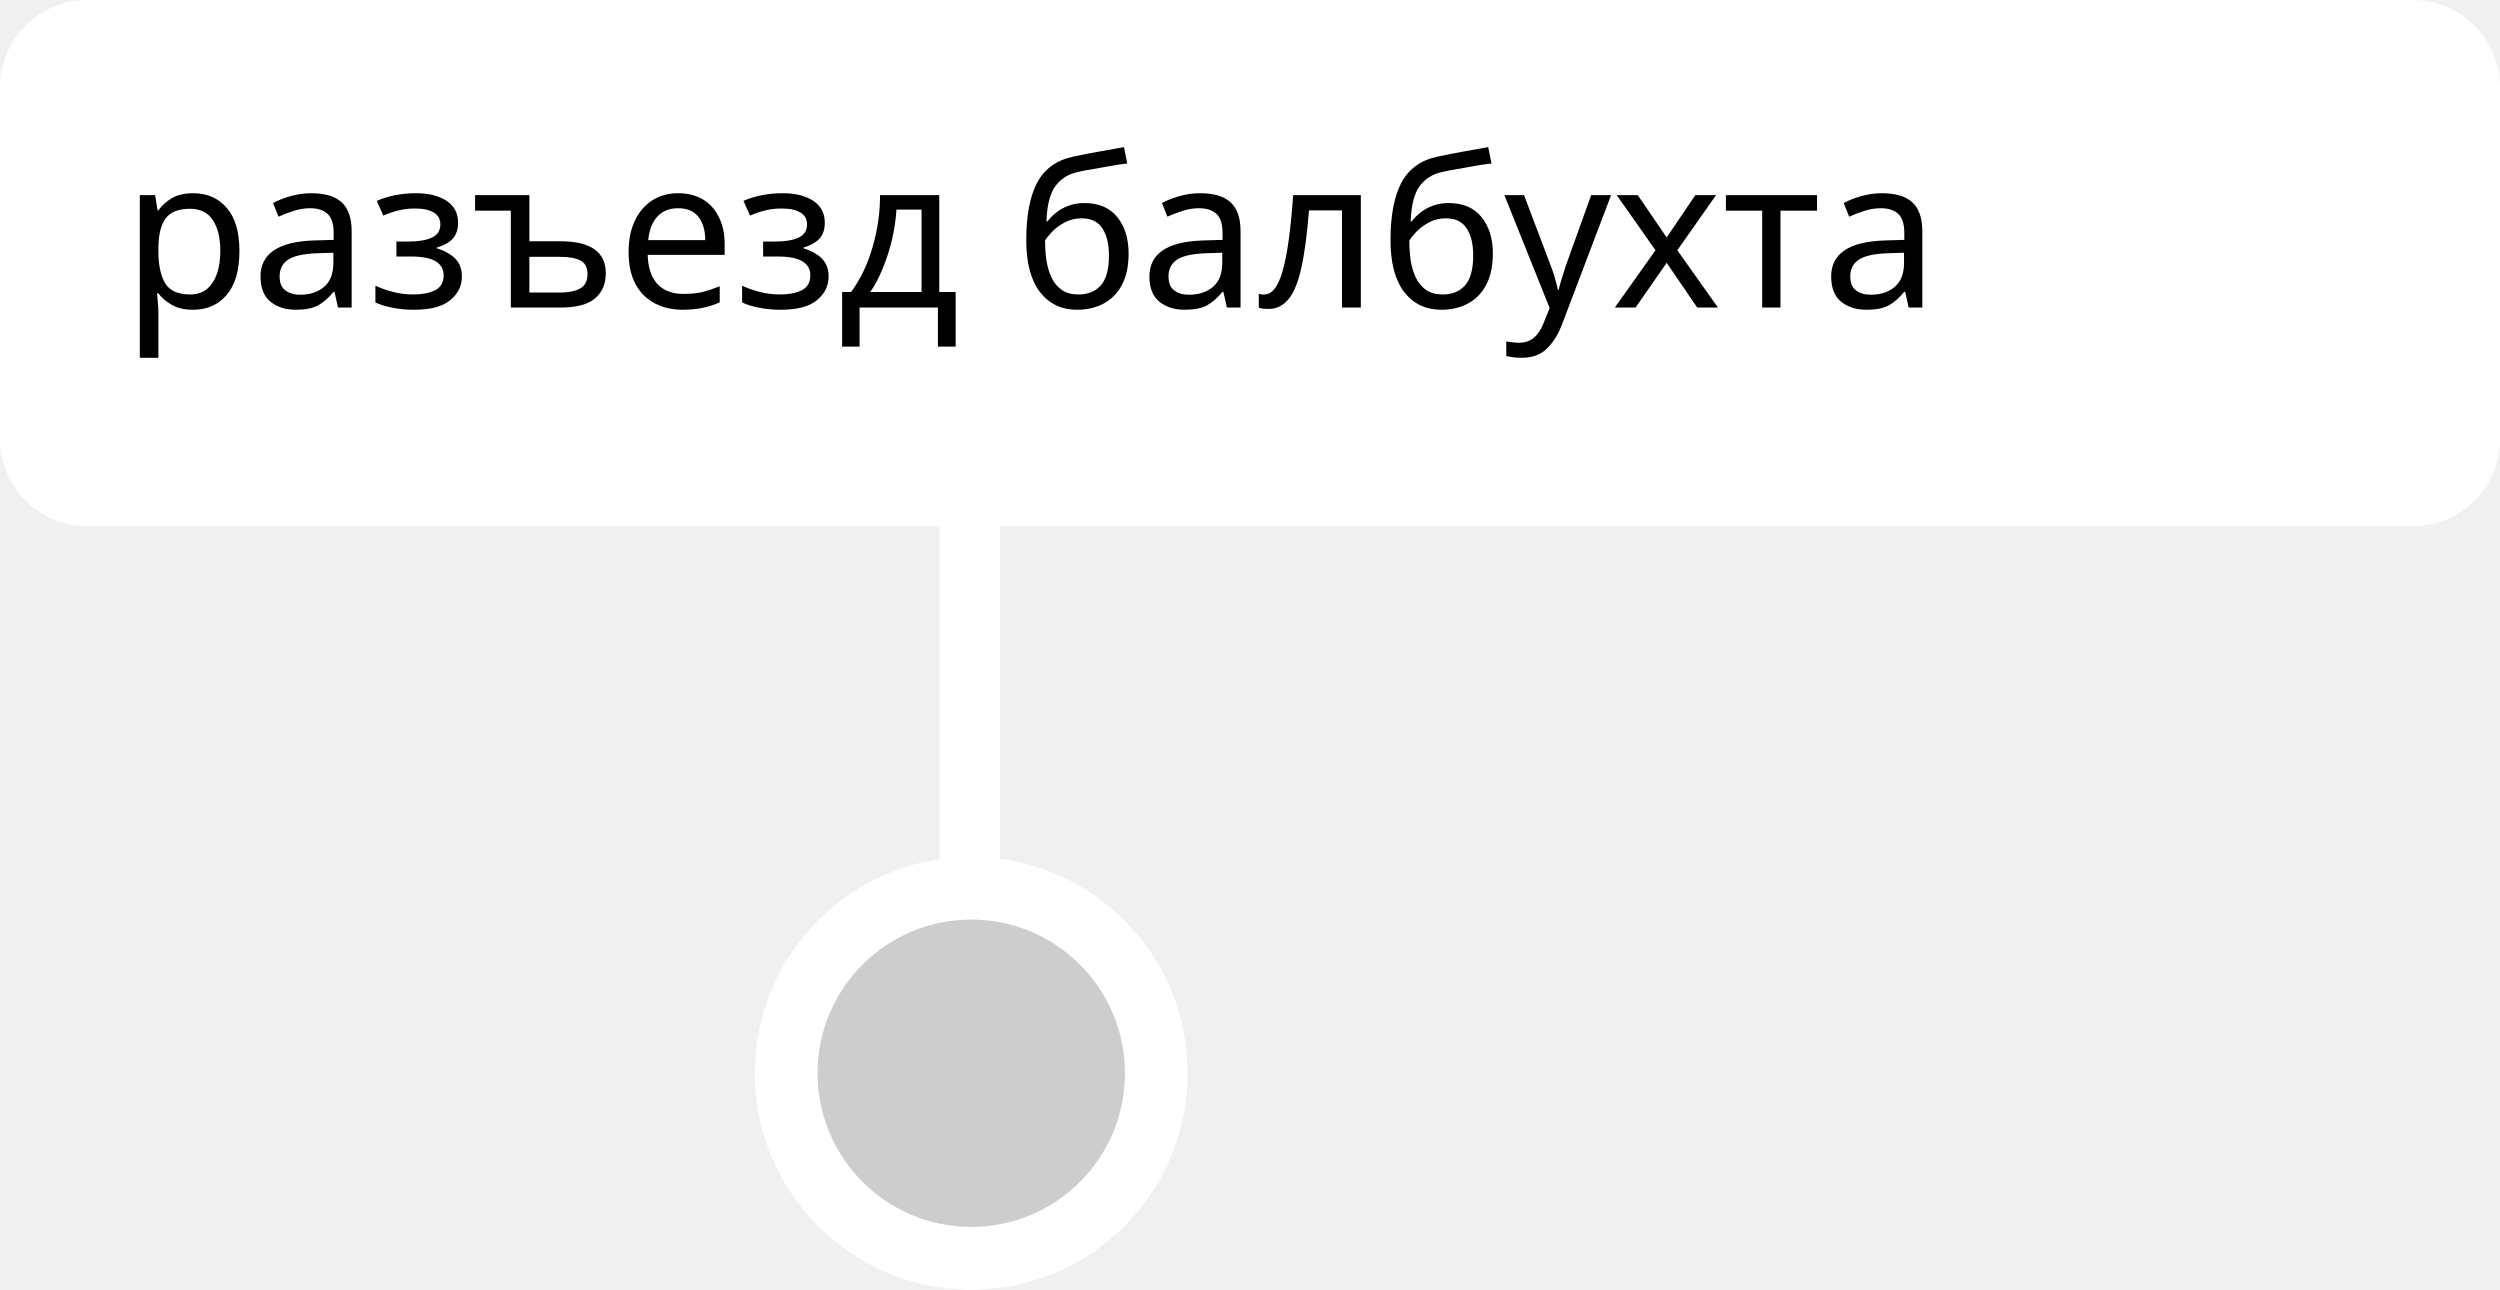
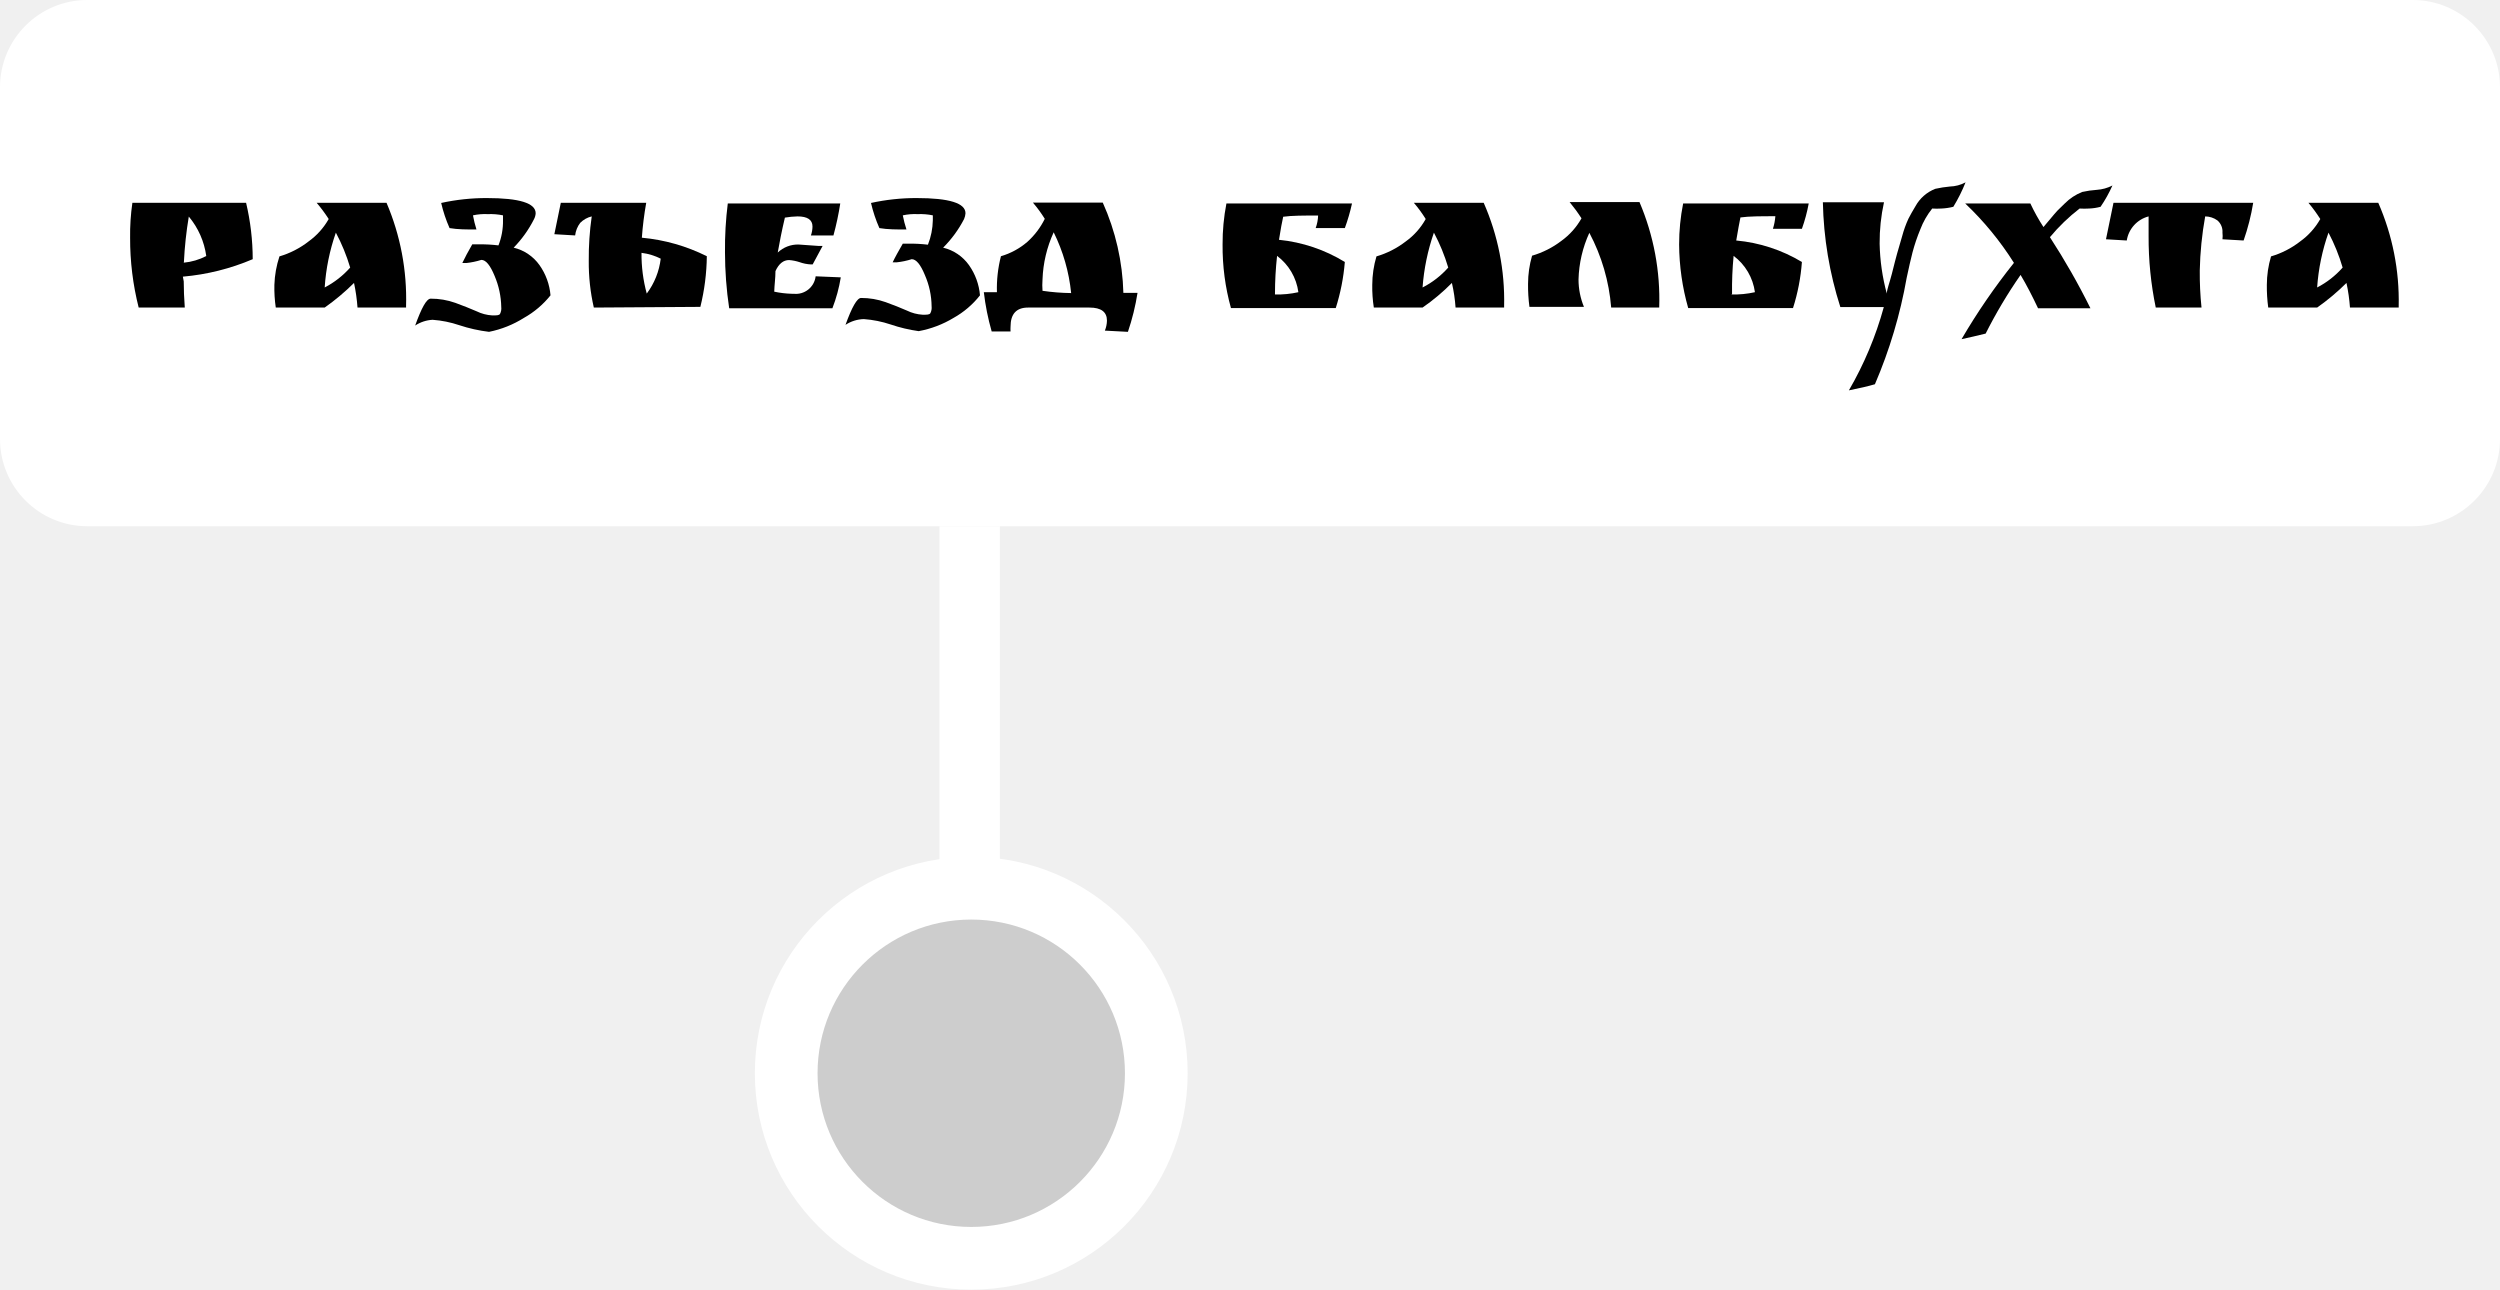
<svg xmlns="http://www.w3.org/2000/svg" viewBox="0 0 143.14 73.84">
  <defs>
-     <style>.cls-1{fill:#fff;}.cls-2{font-size:12px;font-family:RuslanDisplay, Ruslan Display;}.cls-3{fill:#cdcdcd;}</style>
+     <style>.cls-1{fill:#fff;}.cls-2{fill:#cdcdcd;}</style>
  </defs>
  <g id="Слой_2" data-name="Слой 2">
    <g id="Слой_1-2" data-name="Слой 1">
      <circle class="cls-1" cx="55.61" cy="61.45" r="12.39" />
      <rect class="cls-1" x="1" y="1" width="141.14" height="28.13" rx="4" />
      <path class="cls-1" d="M138.14,2a3,3,0,0,1,3,3V25.13a3,3,0,0,1-3,3H5a3,3,0,0,1-3-3V5A3,3,0,0,1,5,2H138.14m0-2H5A5,5,0,0,0,0,5V25.13a5,5,0,0,0,5,5H138.14a5,5,0,0,0,5-5V5a5,5,0,0,0-5-5Z" />
-       <text class="cls-2" transform="translate(6.99 17.61)">разъезд балбухта</text>
+       <path d="M10.52,16.11q0,.69.06,1.5H7.94a16.05,16.05,0,0,1-.49-4,12.65,12.65,0,0,1,.13-2h6.51a14.17,14.17,0,0,1,.38,3.23,13.1,13.1,0,0,1-4,1Zm0-1.07a3.51,3.51,0,0,0,1.29-.38,4.46,4.46,0,0,0-1-2.26A22.27,22.27,0,0,0,10.53,15Z" />
+       <path d="M23.25,17.52v.09H20.47a10.39,10.39,0,0,0-.2-1.41,13,13,0,0,1-1.68,1.41h-2.8a7.67,7.67,0,0,1-.08-1.3A5.8,5.8,0,0,1,16,14.68a5,5,0,0,0,1.66-.85,4,4,0,0,0,1.16-1.29,8.63,8.63,0,0,0-.69-.93h4A14,14,0,0,1,23.25,17.52Zm-3.2-2.2a10.82,10.82,0,0,0-.82-2,11.85,11.85,0,0,0-.64,3.14A5.11,5.11,0,0,0,20.05,15.32Z" />
+       <path d="M28.8,12.61v-.28a3.54,3.54,0,0,0-.87-.07,3.2,3.2,0,0,0-.85.07,6.86,6.86,0,0,0,.2.81c-.56,0-1.07,0-1.54-.08a8.06,8.06,0,0,1-.48-1.44,12.06,12.06,0,0,1,2.61-.28c1.87,0,2.8.29,2.8.87a.82.82,0,0,1-.09.33,6.59,6.59,0,0,1-1.17,1.64,2.54,2.54,0,0,1,1.48,1,3.5,3.5,0,0,1,.63,1.73A5.19,5.19,0,0,1,30,18.2,5.94,5.94,0,0,1,28,19a8.81,8.81,0,0,1-1.7-.38,6.14,6.14,0,0,0-1.53-.31,2,2,0,0,0-1,.33c.36-1,.65-1.54.89-1.54a4.18,4.18,0,0,1,1.41.24c.44.16.84.32,1.21.48a2.37,2.37,0,0,0,.91.24c.24,0,.39,0,.44-.09a.68.68,0,0,0,.07-.39,4.75,4.75,0,0,0-.38-1.78c-.25-.61-.5-.92-.76-.92a4.41,4.41,0,0,1-.86.18h-.23c.14-.3.33-.65.57-1.07h.38a8.35,8.35,0,0,1,1.12.06A3.77,3.77,0,0,0,28.8,12.61Z" />
+       <path d="M34,17.61a11.56,11.56,0,0,1-.29-2.67,16.87,16.87,0,0,1,.17-2.55,1.38,1.38,0,0,0-.66.37,1.46,1.46,0,0,0-.29.72l-1.19-.07.37-1.8H37a19.43,19.43,0,0,0-.25,2,10.47,10.47,0,0,1,3.72,1.06,12.64,12.64,0,0,1-.37,2.9Zm2.73-3.13a8.59,8.59,0,0,0,.3,2.33,4.14,4.14,0,0,0,.8-2A3.32,3.32,0,0,0,36.75,14.48Z" />
+       <path d="M45.72,14l1.13.08.25,0-.57,1.06h-.1a2.22,2.22,0,0,1-.65-.13,2.54,2.54,0,0,0-.6-.12q-.49,0-.78.63c0,.4-.06.79-.07,1.18a5.44,5.44,0,0,0,1,.12h.11a1.14,1.14,0,0,0,1.26-1l1.44.06a8.82,8.82,0,0,1-.48,1.77H41.75a21.88,21.88,0,0,1-.24-3.21,20.6,20.6,0,0,1,.16-2.79h6.44a16.67,16.67,0,0,1-.39,1.83c-.47,0-.9,0-1.29,0a1.61,1.61,0,0,0,.09-.51c0-.39-.29-.58-.86-.58a4.85,4.85,0,0,0-.72.07c-.18.76-.31,1.43-.41,2A1.68,1.68,0,0,1,45.72,14Z" />
+       <path d="M53.41,12.61v-.28a3.54,3.54,0,0,0-.87-.07,3.25,3.25,0,0,0-.85.07,6.77,6.77,0,0,0,.21.81c-.56,0-1.08,0-1.55-.08a8.06,8.06,0,0,1-.48-1.44,12.06,12.06,0,0,1,2.61-.28c1.87,0,2.8.29,2.8.87a1,1,0,0,1-.08.33A6.6,6.6,0,0,1,54,14.18a2.54,2.54,0,0,1,1.48,1,3.5,3.5,0,0,1,.63,1.73A5.06,5.06,0,0,1,54.6,18.2a5.94,5.94,0,0,1-2,.76A8.73,8.73,0,0,1,51,18.58a6.29,6.29,0,0,0-1.54-.31,2,2,0,0,0-1.05.33c.36-1,.66-1.54.89-1.54a4.18,4.18,0,0,1,1.41.24c.44.16.85.32,1.21.48a2.37,2.37,0,0,0,.91.24c.25,0,.39,0,.44-.09a.68.68,0,0,0,.07-.39,4.57,4.57,0,0,0-.38-1.78c-.25-.61-.5-.92-.76-.92a4.27,4.27,0,0,1-.86.18h-.23c.14-.3.34-.65.58-1.07H52a8.62,8.62,0,0,1,1.13.06A4,4,0,0,0,53.41,12.61Z" />
+       <path d="M63.38,18.36q0-.75-1-.75H58.86c-.67,0-1,.37-1,1.09a2.1,2.1,0,0,0,0,.28c-.45,0-.81,0-1.08,0a14.21,14.21,0,0,1-.45-2.25l.75,0a7.4,7.4,0,0,1,.23-2.06,4.06,4.06,0,0,0,1.51-.82,4.39,4.39,0,0,0,1-1.32,7.43,7.43,0,0,0-.68-.93h4a13.46,13.46,0,0,1,1.18,5.17l.81,0A13.39,13.39,0,0,1,64.58,19l-1.32-.07A1.61,1.61,0,0,0,63.38,18.36ZM59.69,16a4.28,4.28,0,0,0,0,.65,12.24,12.24,0,0,0,1.64.13,10.16,10.16,0,0,0-1-3.48A7.07,7.07,0,0,0,59.69,16Z" />
+       <path d="M70,14a12,12,0,0,1,.22-2.35h7.19A10.72,10.72,0,0,1,77,13.06l-.84,0-.83,0a2.33,2.33,0,0,0,.14-.72c-.82,0-1.5,0-2,.07q-.1.43-.24,1.32A8.91,8.91,0,0,1,77,15a12,12,0,0,1-.52,2.64h-6A13.19,13.19,0,0,1,70,14Zm3,2.86a5.45,5.45,0,0,0,1.34-.13,3.12,3.12,0,0,0-1.22-2.08A19.78,19.78,0,0,0,73,16.82Z" />
+       <path d="M86.12,17.52v.09H83.34a9.08,9.08,0,0,0-.21-1.41,11.81,11.81,0,0,1-1.68,1.41H78.66a7.52,7.52,0,0,1-.09-1.3,5.8,5.8,0,0,1,.24-1.63,5.08,5.08,0,0,0,1.67-.85,3.92,3.92,0,0,0,1.15-1.29,7.43,7.43,0,0,0-.68-.93h4A13.86,13.86,0,0,1,86.12,17.52Zm-3.2-2.2a10.82,10.82,0,0,0-.82-2,12.3,12.3,0,0,0-.65,3.14A5,5,0,0,0,82.92,15.32Z" />
+       <path d="M95,17.61H92.25A11,11,0,0,0,91,13.33,6.84,6.84,0,0,0,90.38,16a4.11,4.11,0,0,0,.31,1.57H87.57a9.09,9.09,0,0,1-.08-1.32,5.8,5.8,0,0,1,.23-1.61,5.13,5.13,0,0,0,1.68-.85,4,4,0,0,0,1.15-1.29,9.73,9.73,0,0,0-.68-.93h4A14.18,14.18,0,0,1,95,17.61Z" />
+       <path d="M96.14,14a12,12,0,0,1,.23-2.35h7.19a9.34,9.34,0,0,1-.39,1.45l-.83,0-.83,0a3.13,3.13,0,0,0,.14-.72c-.82,0-1.5,0-2,.07q-.09.43-.24,1.32A8.86,8.86,0,0,1,103.17,15a11.45,11.45,0,0,1-.51,2.64h-6A13.58,13.58,0,0,1,96.14,14Zm3,2.86a5.45,5.45,0,0,0,1.34-.13,3.12,3.12,0,0,0-1.22-2.08A19.78,19.78,0,0,0,99.17,16.82Z" />
+       <path d="M111.84,11.84a3.36,3.36,0,0,1-.69.1,4.22,4.22,0,0,1-.52,0,4.39,4.39,0,0,0-.68,1.19,10.45,10.45,0,0,0-.45,1.33q-.15.59-.33,1.44A27.54,27.54,0,0,1,107.35,22c-.4.12-.9.23-1.49.35a20,20,0,0,0,2-4.77h-2.49a21.13,21.13,0,0,1-1-6h3.5a10.7,10.7,0,0,0-.25,2.37,11.85,11.85,0,0,0,.41,2.86c0-.21.15-.59.29-1.13s.23-.93.3-1.16.16-.56.29-1a6.24,6.24,0,0,1,.36-1c.11-.21.24-.45.4-.71a2.21,2.21,0,0,1,1.14-1,6.61,6.61,0,0,1,.83-.13,2,2,0,0,0,.9-.24A9.24,9.24,0,0,1,111.84,11.84Z" />
+       <path d="M120.27,11.84a2.94,2.94,0,0,1-.66.1,4.56,4.56,0,0,1-.54,0,10.75,10.75,0,0,0-1.7,1.64,40.37,40.37,0,0,1,2.32,4.07h-3c-.33-.7-.66-1.34-1-1.91a27.7,27.7,0,0,0-2,3.36l-.71.17-.67.15a36.5,36.5,0,0,1,3-4.37,17.65,17.65,0,0,0-2.79-3.4h3.73A11.29,11.29,0,0,0,117,13l.37-.44c.18-.22.33-.39.43-.5l.42-.41a2.93,2.93,0,0,1,1-.66,5.5,5.5,0,0,1,.83-.12,2.27,2.27,0,0,0,.9-.25A7.71,7.71,0,0,1,120.27,11.84Z" />
+       <path d="M126.26,12.39a19.7,19.7,0,0,0-.31,3.1,19,19,0,0,0,.1,2.12h-2.62a19.72,19.72,0,0,1-.41-4.1c0-.25,0-.62,0-1.12a1.7,1.7,0,0,0-1.25,1.38l-1.19-.07.43-2.09h8a12.89,12.89,0,0,1-.55,2.16l-1.21-.07a1.73,1.73,0,0,0,0-.38.84.84,0,0,0-.29-.7A1.21,1.21,0,0,0,126.26,12.39Z" />
+       <path d="M137.34,17.52v.09h-2.79a10.39,10.39,0,0,0-.2-1.41,13,13,0,0,1-1.68,1.41h-2.8a8.89,8.89,0,0,1-.08-1.3,5.8,5.8,0,0,1,.24-1.63,5,5,0,0,0,1.66-.85,4,4,0,0,0,1.16-1.29,8.59,8.59,0,0,0-.68-.93h4A14,14,0,0,1,137.34,17.52Zm-3.21-2.2a10.79,10.79,0,0,0-.81-2,11.89,11.89,0,0,0-.65,3.14A5,5,0,0,0,134.13,15.32Z" />
      <rect class="cls-1" x="53.79" y="30.13" width="3.46" height="20.18" />
-       <circle class="cls-3" cx="55.61" cy="61.45" r="8.8" />
+       <circle class="cls-2" cx="55.61" cy="61.45" r="8.8" />
    </g>
  </g>
</svg>
